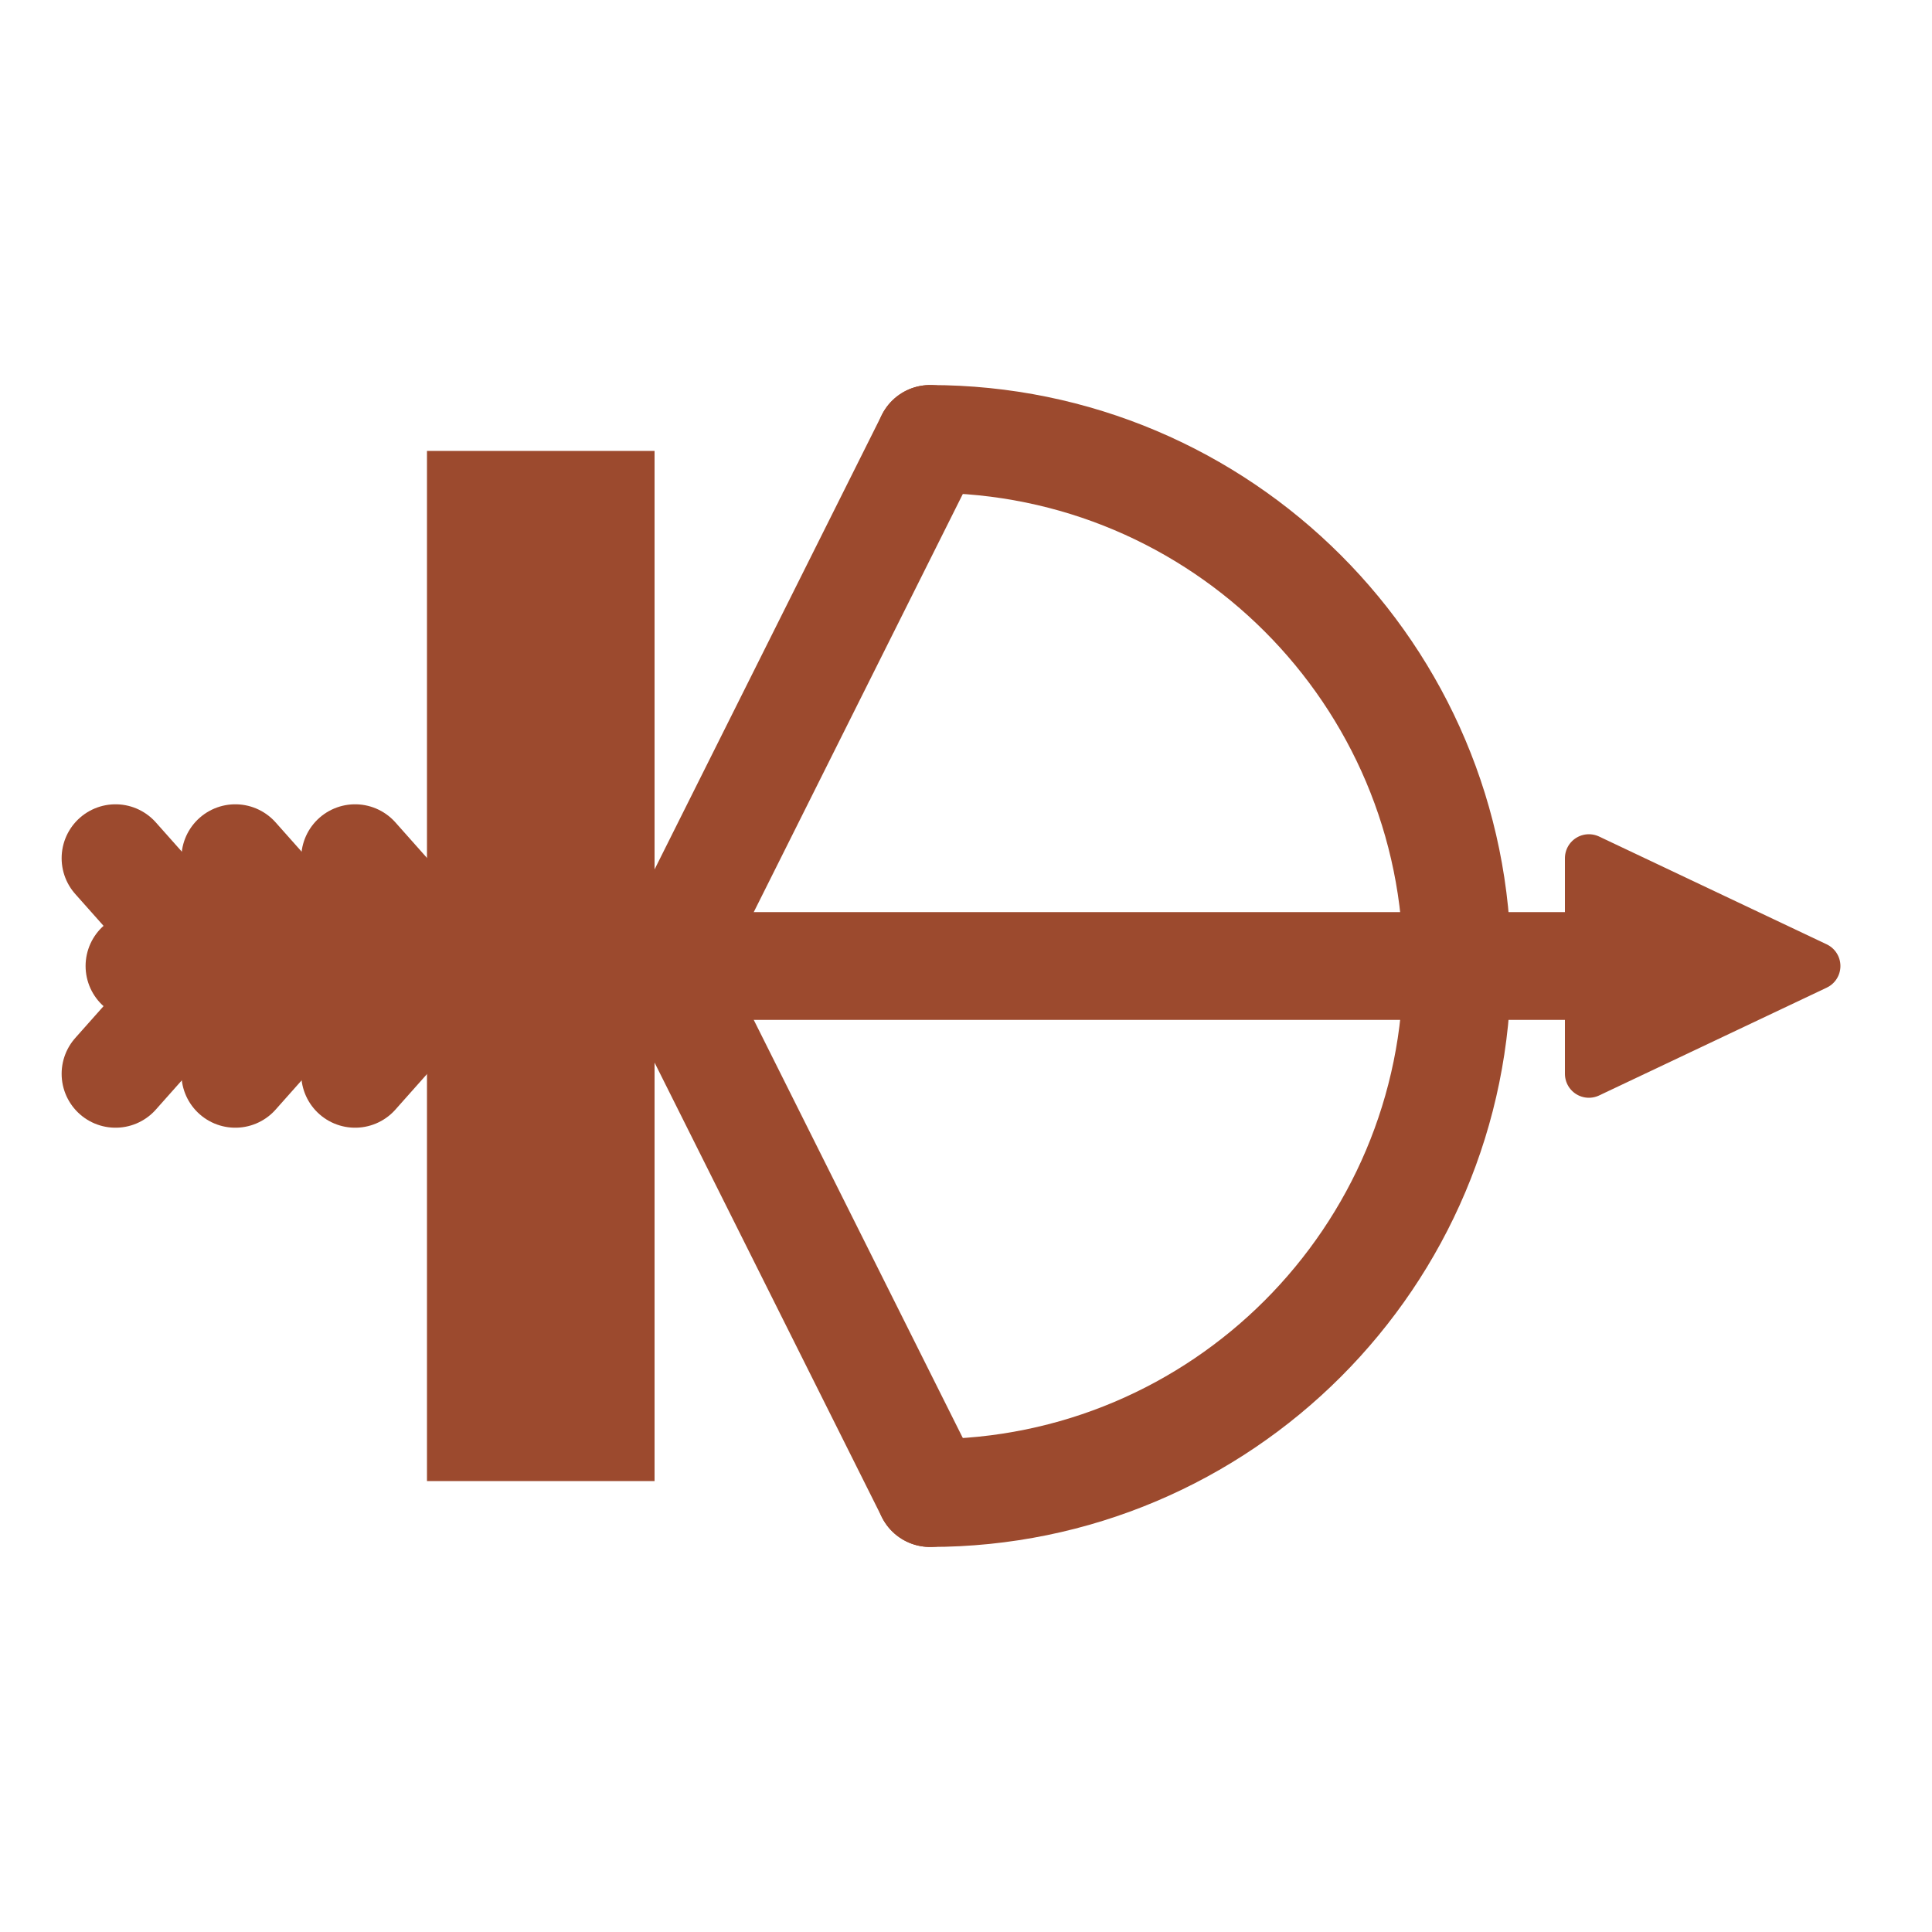
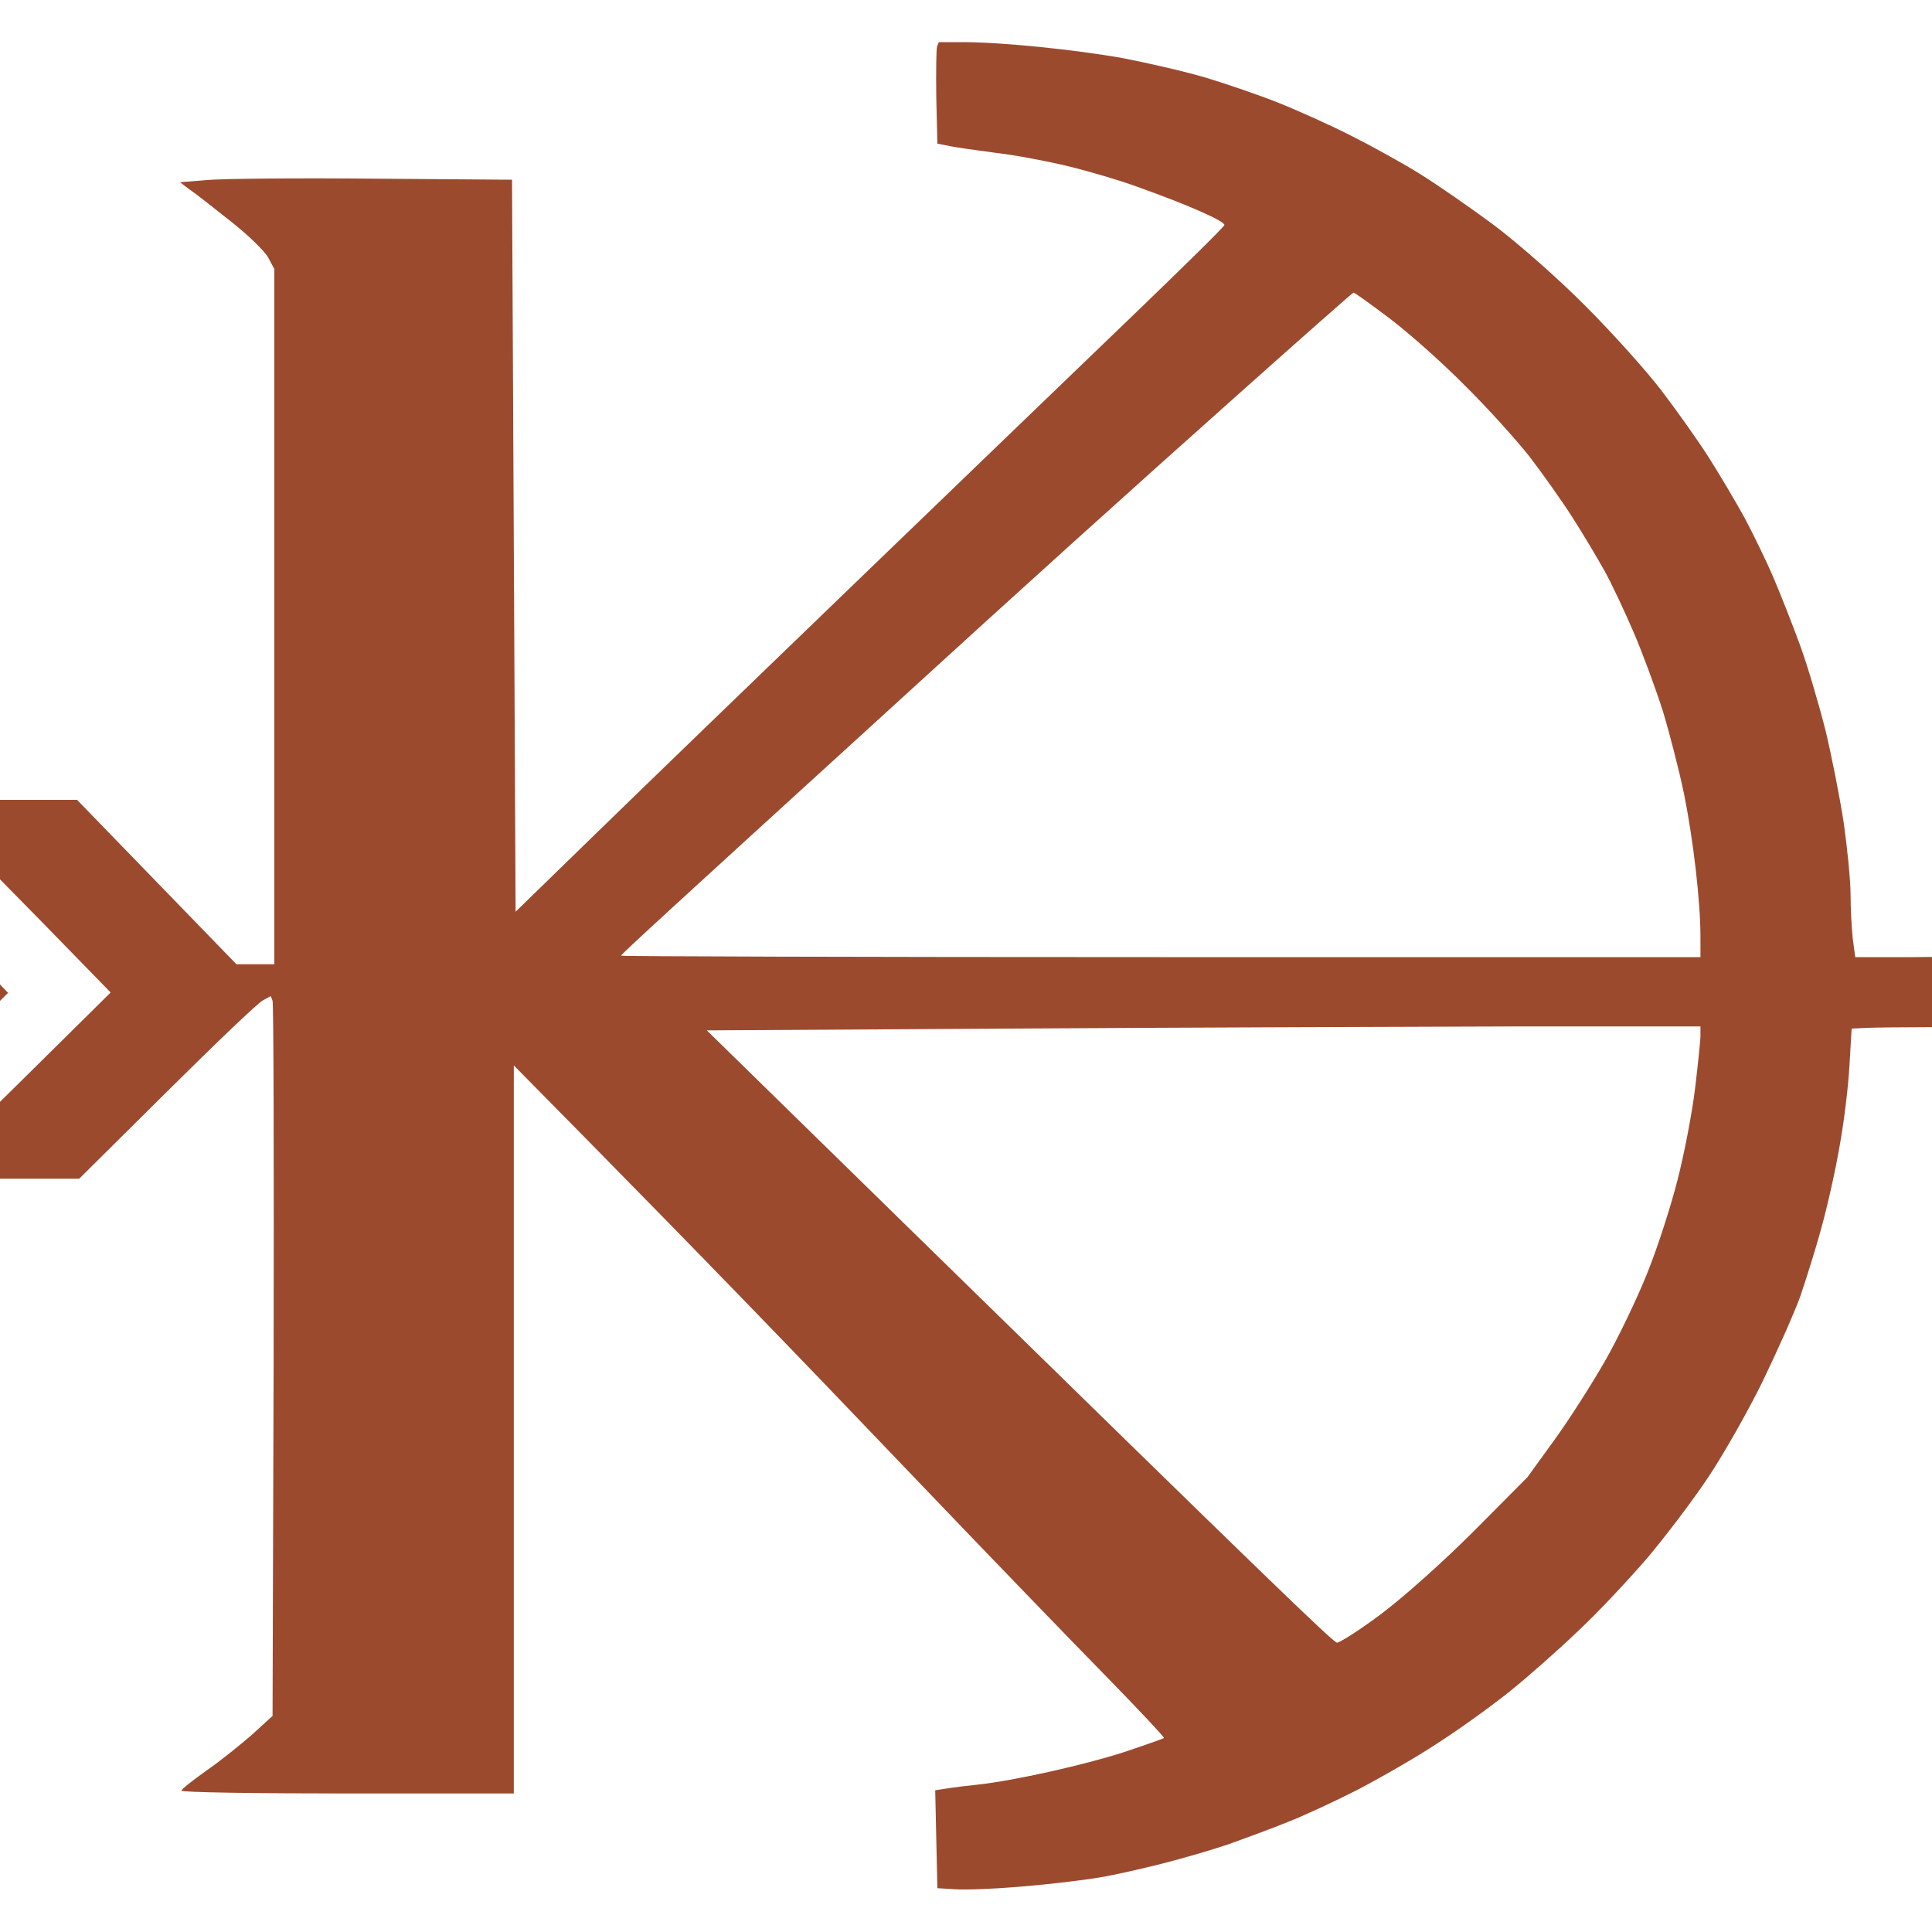
<svg xmlns="http://www.w3.org/2000/svg" viewBox="0 0 100 100" width="100" height="100" role="img" aria-label="Kapitea">
-   <g transform="translate(50 50) scale(0.62) translate(-75 -50)" fill="none" stroke="#9C4A2E" stroke-width="9" stroke-linecap="round" stroke-linejoin="round">
-     <path d="M6 50H128" />
-     <path d="M4 41 12 50 4 59" />
-     <path d="M14 41 22 50 14 59" />
-     <path d="M24 41 32 50 24 59" />
-     <rect x="30" y="7" width="19" height="86" fill="#9C4A2E" stroke="none" />
-     <path d="M50 50 72 6M50 50 72 94" />
-     <path d="M72 6A44 44 0 0 1 72 94" />
-     <path d="M127 41 146 50 127 59Z" fill="#9C4A2E" stroke-width="4" />
+   <g transform="translate(-17.25 2.18) scale(0.185)" fill="#9C4A2E" fill-rule="evenodd">
+     <path d="M355.4 1.3c-0.2 0.7 -0.3 7.1 -0.2 14.2l0.3 12.9 3.5 0.7c1.9 0.4 7.8 1.2 13 1.9 5.2 0.6 14.2 2.3 20 3.7 5.8 1.4 14.6 4 19.5 5.8 14.6 5.2 24.6 9.7 24.3 10.7 -0.2 0.6 -11.5 11.7 -25 24.7 -34 32.7 -123.6 119 -150.8 145.5l-22.5 21.9 -0.5 -102.4 -0.5 -102.4 -39 -0.3c-21.4 -0.2 -42.4 0 -46.5 0.4l-7.4 0.6 2.9 2.2c1.7 1.1 6.8 5.2 11.5 8.9 4.7 3.7 9.3 8.2 10.3 10l1.7 3.2 0 97.2 0 97.3 -5.3 0 -5.3 0 -22.3 -23 -22.3 -23 -21.4 0c-11.8 0 -21.4 0.2 -21.4 0.4 0 0.2 3.1 3.5 6.8 7.2 3.8 3.8 15.6 15.8 26.2 26.6l19.2 19.7 -26.3 26 -26.4 26 22 0.1 21.9 0 24.6 -24.4c13.5 -13.4 25.5 -24.9 26.8 -25.5l2.2 -1.2 0.5 1.3c0.3 0.7 0.4 46 0.3 100.7l-0.3 99.4 -5.7 5.2c-3.2 2.8 -8.9 7.4 -12.8 10.1 -3.8 2.7 -7 5.2 -7 5.6 0 0.5 20.9 0.8 46.5 0.8l46.5 0 0 -101.8 0 -101.9 20.3 20.6c30.9 31.4 54.8 56 93.1 96.1 19.2 20.1 42.6 44.3 51.9 53.8 9.3 9.5 16.8 17.5 16.6 17.7 -0.3 0.2 -5.4 2 -11.4 4 -11.2 3.6 -30.5 7.9 -40.5 9 -3 0.3 -7 0.8 -8.8 1.1l-3.3 0.5 0.3 13.7 0.3 13.7 5 0.3c2.8 0.2 11.3 -0.1 18.9 -0.8 7.7 -0.6 17.3 -1.8 21.5 -2.5 4.2 -0.7 12.1 -2.5 17.6 -3.9 5.5 -1.4 13.8 -3.8 18.5 -5.4 4.7 -1.7 12.1 -4.4 16.5 -6.2 4.4 -1.7 13.2 -5.8 19.5 -9 6.3 -3.3 16.5 -9.1 22.5 -13.1 6.1 -3.9 15.1 -10.4 20.2 -14.5 5.1 -4.1 13.6 -11.6 18.9 -16.7 5.4 -5 14 -14.2 19.2 -20.2 5.2 -6.1 13 -16.4 17.4 -23 4.4 -6.6 11.3 -18.8 15.3 -27 4 -8.3 8.7 -18.8 10.4 -23.5 1.6 -4.7 4.4 -13.5 6 -19.5 1.7 -6.1 4 -16.4 5.1 -23 1.2 -6.6 2.4 -16.6 2.7 -22.3l0.6 -10.2 4.1 -0.2c2.3 -0.1 10.1 -0.2 17.3 -0.2 7.3 -0.1 13.3 0.2 13.3 0.6 0 0.3 -2.4 7.6 -5.4 16.2 -2.9 8.6 -5.2 15.6 -5 15.6 0.1 0 14.1 -6.4 31.1 -14.3 16.9 -7.9 37.4 -17.2 45.5 -20.8 8.1 -3.5 14.7 -6.6 14.8 -6.9 0 -0.3 -10.2 -5.2 -22.8 -11 -12.5 -5.7 -32.7 -15 -44.9 -20.7 -12.1 -5.7 -22.6 -10.3 -23.3 -10.3 -0.6 0 -0.8 0.5 -0.5 1 0.8 1.2 9.5 29.1 9.5 30.2 0 0.5 -7.4 0.8 -16.4 0.8l-16.3 0 -0.7 -5.3c-0.3 -2.8 -0.6 -8.4 -0.6 -12.2 0 -3.9 -0.9 -12.9 -1.9 -20 -1.1 -7.2 -3.4 -18.8 -5.1 -25.9 -1.8 -7.1 -4.9 -17.7 -7 -23.5 -2.1 -5.8 -5.5 -14.4 -7.5 -19.1 -2 -4.7 -5.7 -12.3 -8.2 -17 -2.6 -4.7 -7.1 -12.3 -10.1 -17 -3 -4.7 -8.9 -13 -13.1 -18.5 -4.2 -5.5 -13.7 -16.1 -21.1 -23.5 -7.4 -7.5 -18.9 -17.6 -25.5 -22.6 -6.6 -4.9 -16.1 -11.5 -21.1 -14.6 -5 -3.1 -13.7 -7.9 -19.3 -10.7 -5.5 -2.8 -14.6 -6.9 -20.1 -9.1 -5.5 -2.2 -14.6 -5.3 -20.2 -7 -5.7 -1.7 -16.1 -4.1 -23.3 -5.5 -13.5 -2.4 -33.9 -4.5 -45.1 -4.5l-6.5 0 -0.5 1.3zm126.5 75.9c5.3 4 14.8 12.4 21.1 18.8 6.4 6.3 14.5 15.3 18.2 20 3.6 4.7 9 12.3 12 17 3 4.7 7 11.4 9 15 2 3.6 5.6 11.3 8.1 17.1 2.5 5.8 6.1 15.6 8.1 21.8 1.9 6.2 4.6 16.7 6 23.4 2.6 12.9 4.6 30.1 4.6 39.9l0 5.8 -151 0c-83 0 -151 -0.2 -151 -0.4 0 -0.4 15.3 -14.4 73 -67 40.9 -37.4 69 -62.7 99.5 -89.9 17.6 -15.7 32.2 -28.6 32.4 -28.6 0.3 -0.1 4.8 3.2 10 7.1zm87.1 200.8c0 1.4 -0.7 8 -1.5 14.7 -0.8 6.7 -3 18.2 -4.9 25.6 -1.9 7.5 -5.7 19.3 -8.6 26.4 -2.8 7 -8.1 18 -11.7 24.3 -3.6 6.3 -9.9 16.2 -14.1 22l-7.6 10.5 -15 15.1c-8.7 8.7 -19.8 18.6 -26.1 23.3 -6 4.5 -11.6 8 -12.2 7.9 -1.3 -0.3 -19.5 -17.9 -120.6 -116.8l-55.7 -54.5 84.7 -0.5c46.7 -0.3 109.2 -0.5 139.1 -0.6l54.2 0 0 2.6z M0 212.8c0 0.4 7.5 8.1 16.6 17.2 9.1 9.1 20.6 20.9 25.6 26.3l9.1 9.8 -25.9 26 -25.9 25.9 22 0 22 0 26 -26 26 -26 -5.5 -5.7c-3 -3.2 -14.9 -15.4 -26.5 -27.1l-21 -21.2 -21.2 0c-11.7 0 -21.3 0.3 -21.3 0.8z" />
  </g>
</svg>
